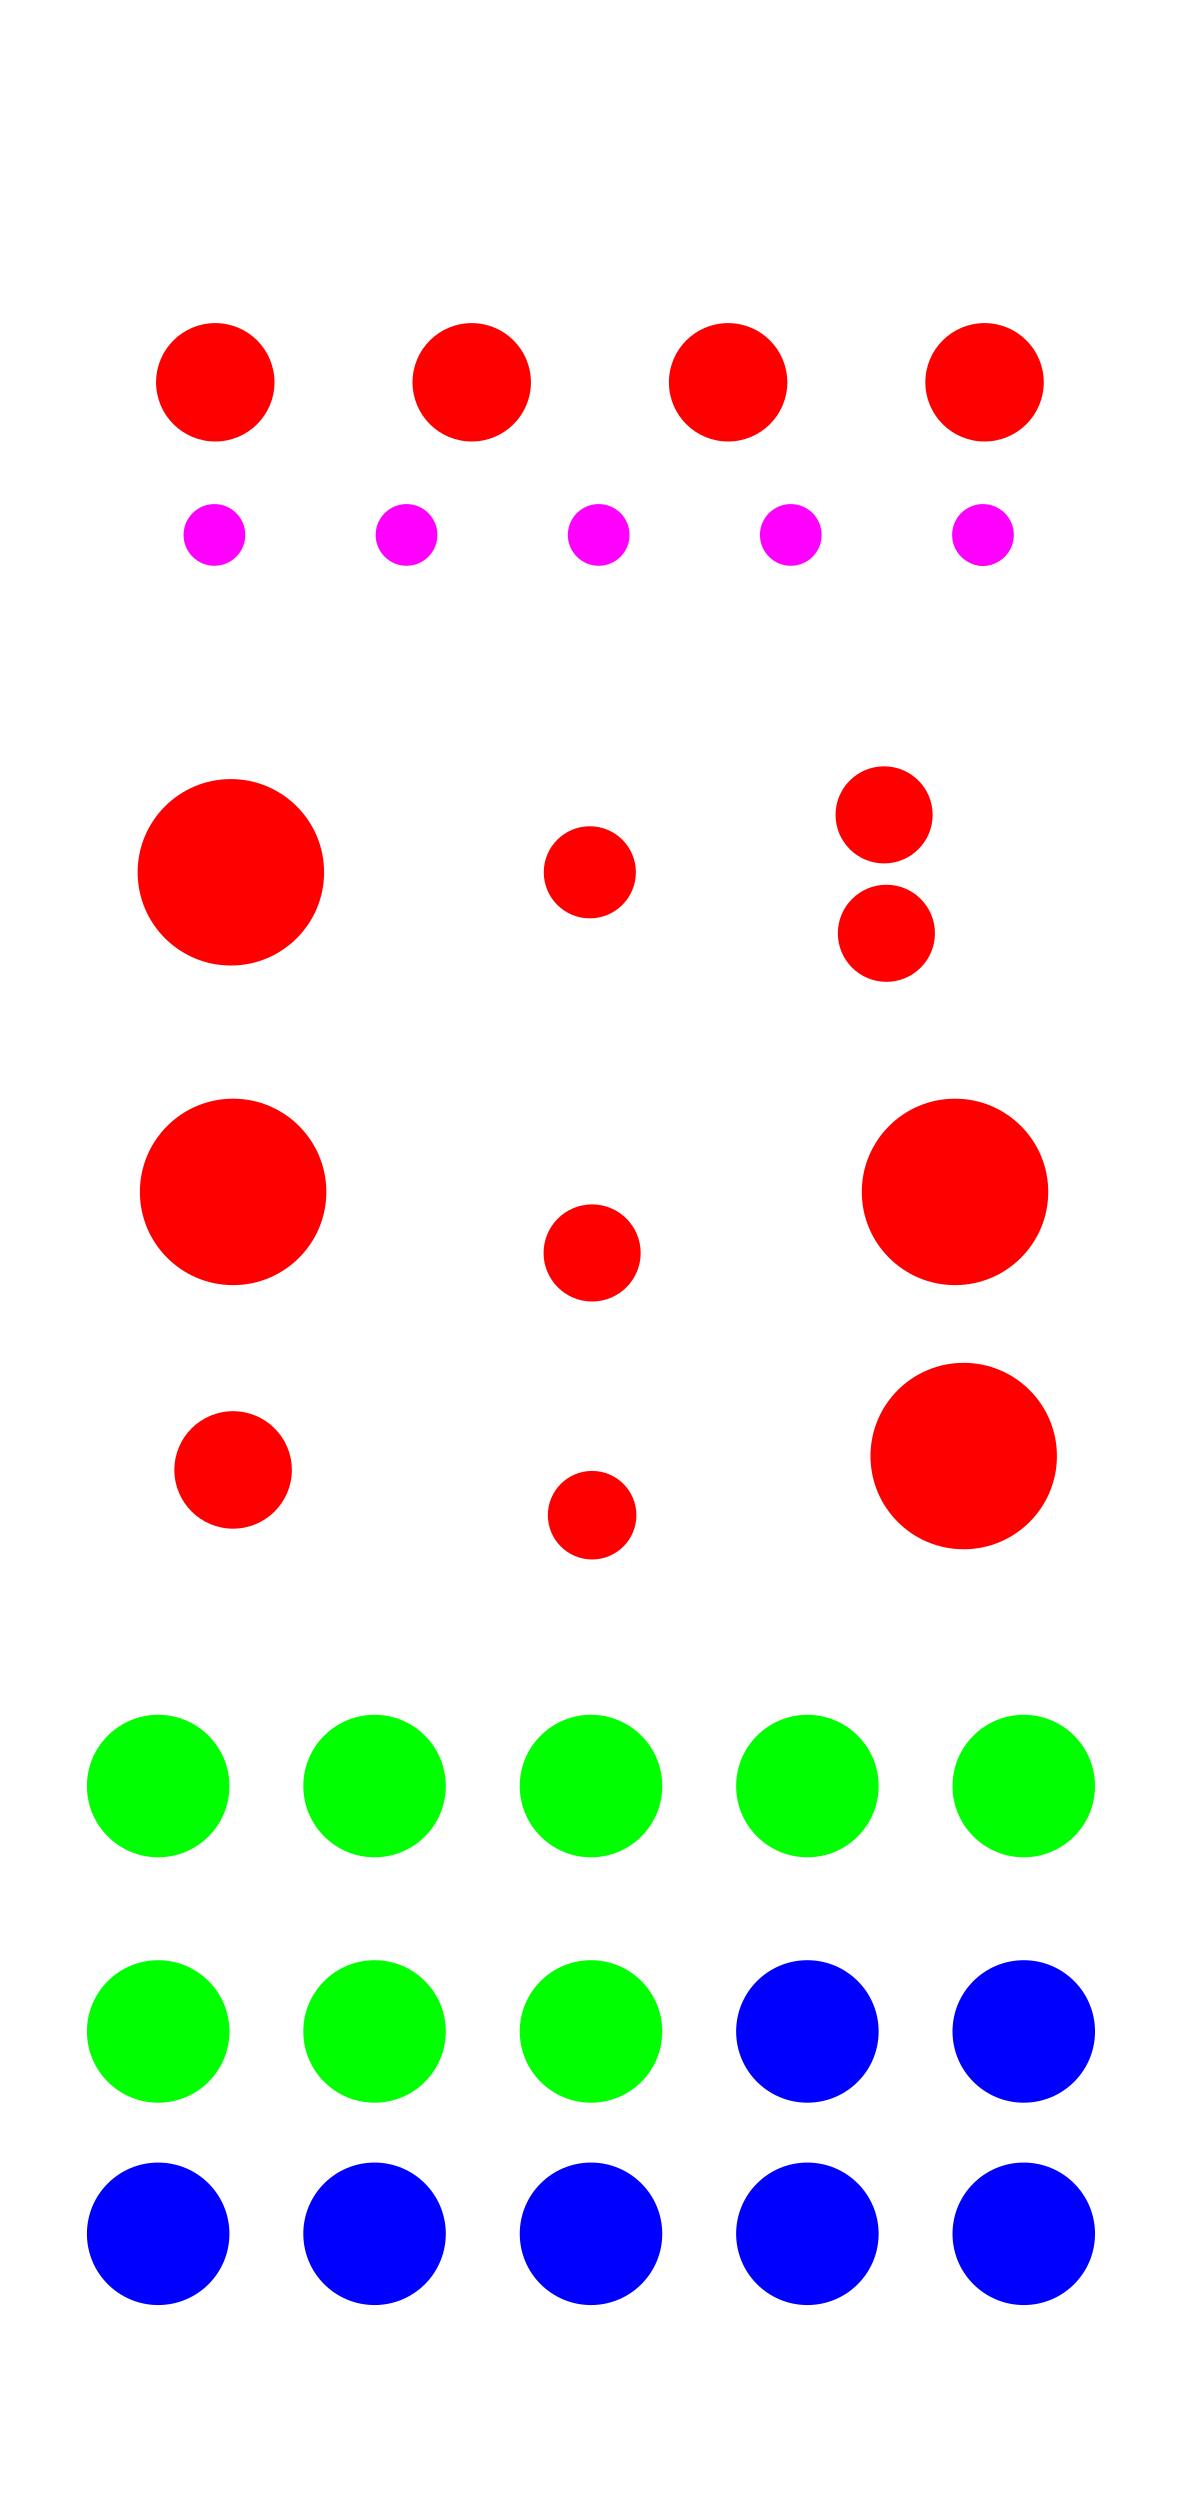
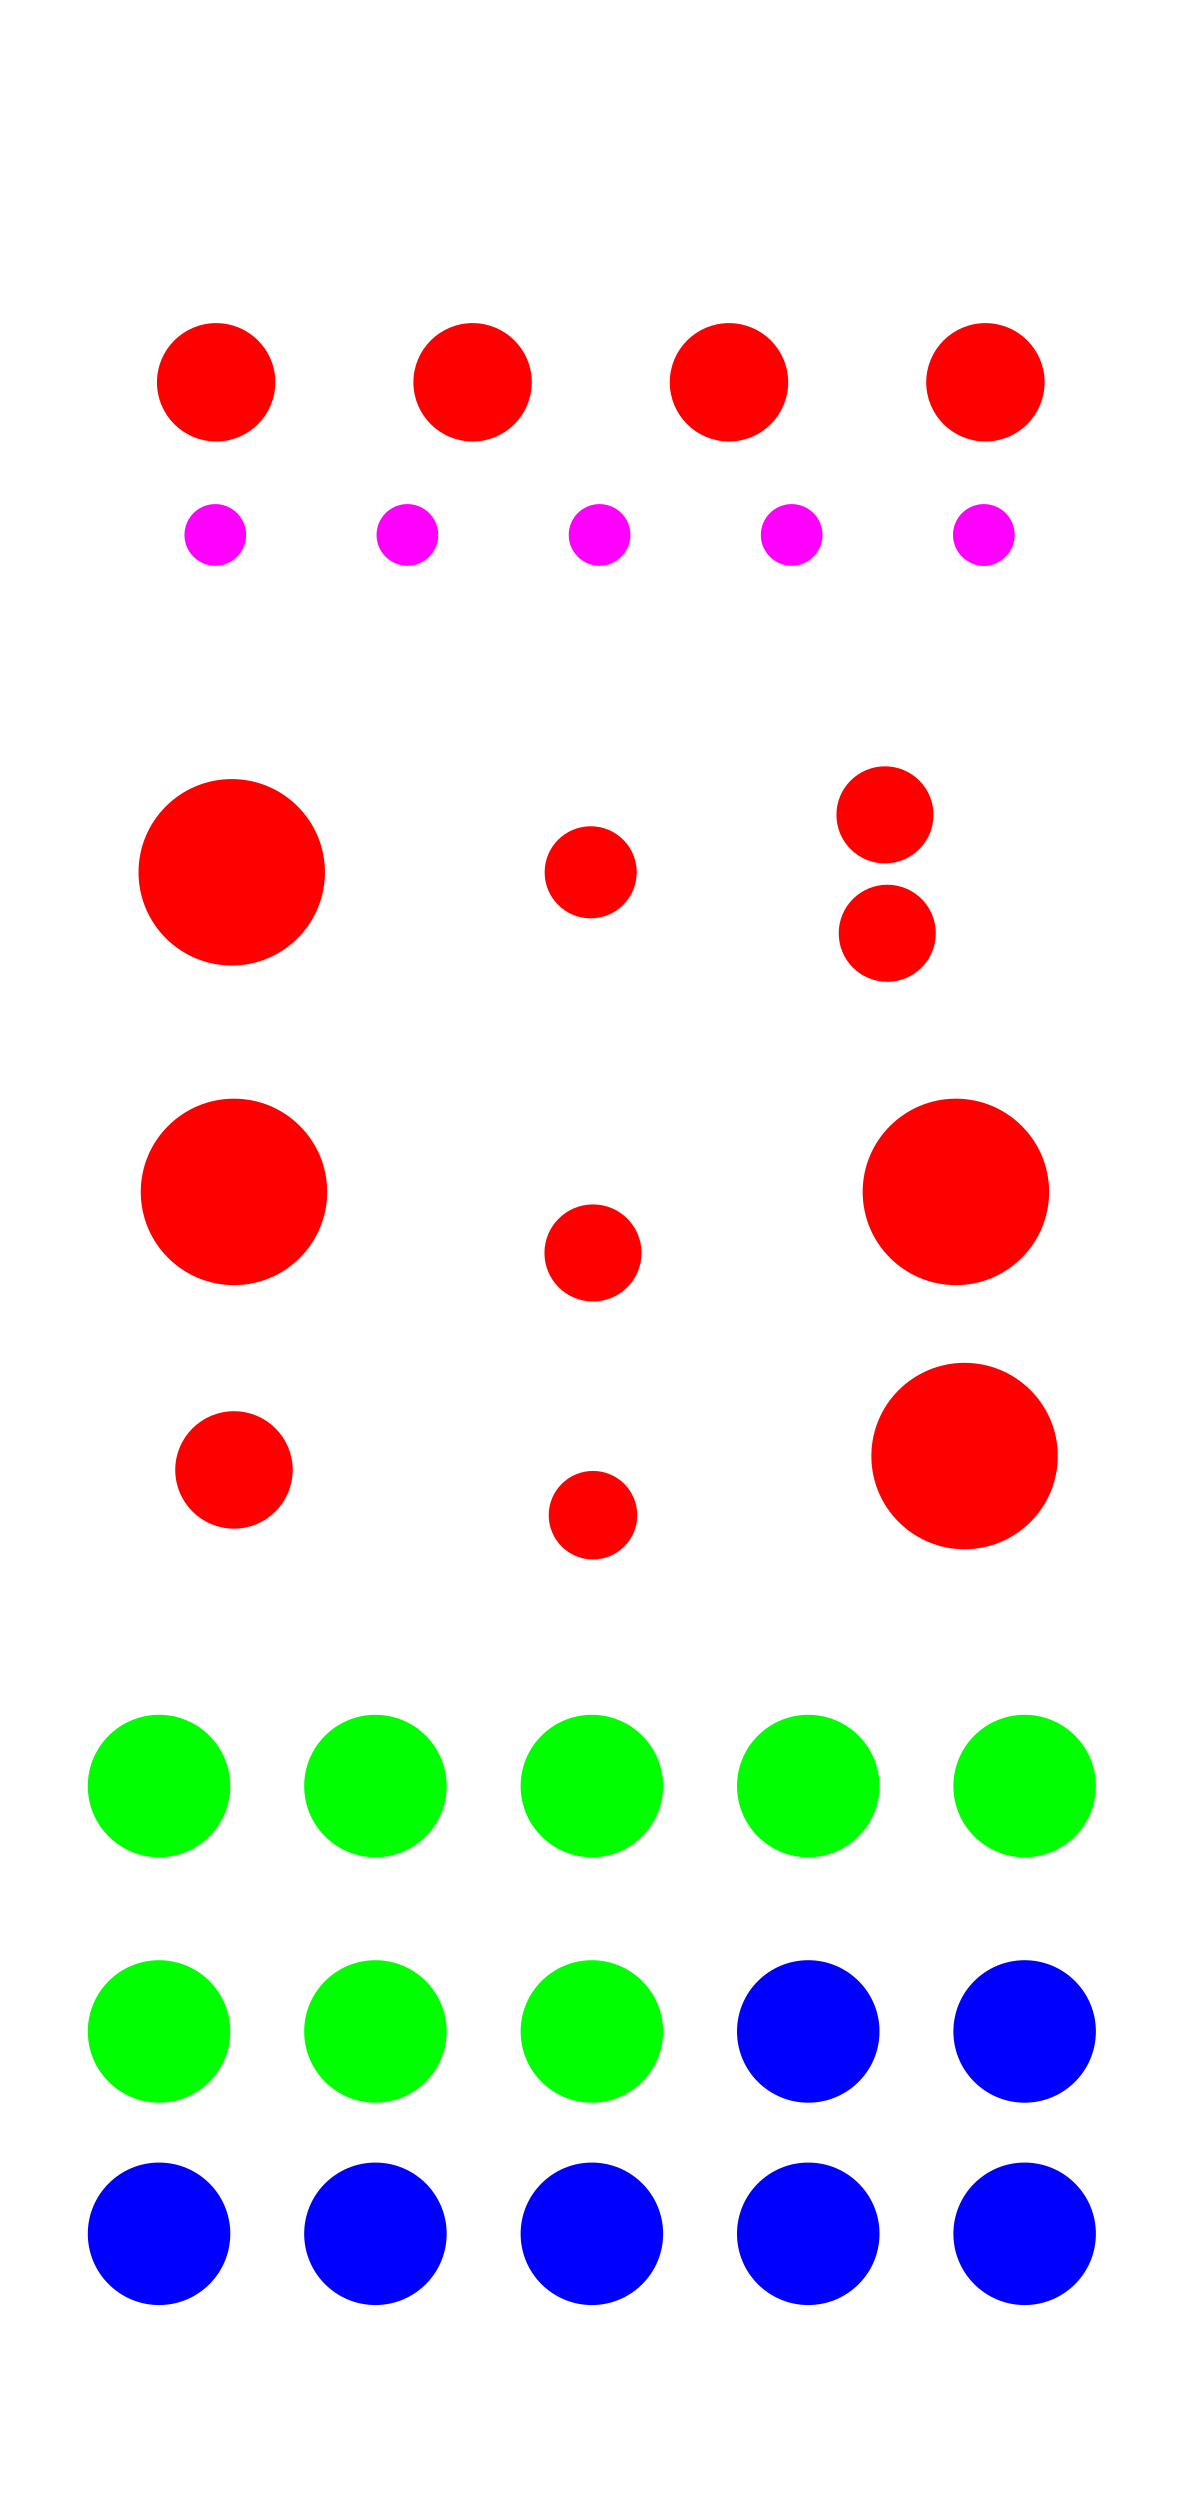
- <svg xmlns="http://www.w3.org/2000/svg" width="60.96mm" height="128.69mm" viewBox="0 0 180.00 380.00">
+ <svg xmlns="http://www.w3.org/2000/svg" width="60.96mm" height="128.5mm" viewBox="0 0 180.00 380.00">
  <g id="components">
    <circle cx="32.72" cy="58.11" r="9.00" fill="#ff0000" data-name="START#VCVButton" />
    <circle cx="71.70" cy="58.11" r="9.00" fill="#ff0000" data-name="STOP#VCVButton" />
    <circle cx="110.67" cy="58.11" r="9.00" fill="#ff0000" data-name="ADVANCE#VCVButton" />
    <circle cx="149.65" cy="58.11" r="9.00" fill="#ff0000" data-name="RESET#VCVButton" />
    <circle cx="32.59" cy="81.31" r="4.69" fill="#ff00ff" data-name="RUN#MediumLight&lt;GreenLight&gt;" />
    <circle cx="61.79" cy="81.31" r="4.69" fill="#ff00ff" data-name="HOLD#MediumLight&lt;YellowLight&gt;" />
    <circle cx="91.00" cy="81.31" r="4.69" fill="#ff00ff" data-name="STOPPED#MediumLight&lt;RedLight&gt;" />
    <circle cx="120.20" cy="81.31" r="4.69" fill="#ff00ff" data-name="HEADID#MediumLight&lt;RedGreenBlueLight&gt;" />
    <circle cx="149.41" cy="82.00" r="4.00" fill="#ff0000" data-name="DISPLAY#LEDButton" />
    <circle cx="149.41" cy="81.31" r="4.69" fill="#ff00ff" data-name="DISPLAY#MediumLight&lt;RedLight&gt;" />
    <circle cx="134.38" cy="123.86" r="7.38" fill="#ff0000" data-name="ADDR_CONTINUOUS#headui::LatchSpringToggle" />
    <circle cx="35.09" cy="132.59" r="14.17" fill="#ff0000" data-name="ADDRESS#RoundBlackKnob" />
    <circle cx="89.65" cy="132.59" r="7.00" fill="#ff0000" data-name="ADDR_SOURCE#CKSS" />
    <circle cx="134.73" cy="141.86" r="7.38" fill="#ff0000" data-name="ADDR_STROBE#headui::DualSpringButton" />
    <circle cx="35.43" cy="181.17" r="14.17" fill="#ff0000" data-name="DIRECTION#RoundBlackKnob" />
    <circle cx="145.16" cy="181.17" r="14.17" fill="#ff0000" data-name="CLK_DIV#RoundBlackKnob" />
    <circle cx="90.00" cy="190.45" r="7.38" fill="#ff0000" data-name="CLK_SOURCE#headui::Switch4" />
    <circle cx="35.43" cy="223.43" r="8.93" fill="#ff0000" data-name="TIMECV#Trimpot" />
    <circle cx="146.48" cy="221.32" r="14.17" fill="#ff0000" data-name="TIME_MULT#RoundBlackKnob" />
    <circle cx="90.00" cy="230.31" r="6.73" fill="#ff0000" data-name="LOOP#CKSSThree" />
    <circle cx="24.04" cy="271.48" r="10.83" fill="#00ff00" data-name="START#PJ301MPort" />
    <circle cx="56.93" cy="271.48" r="10.83" fill="#00ff00" data-name="STOP#PJ301MPort" />
    <circle cx="89.83" cy="271.48" r="10.83" fill="#00ff00" data-name="ADVANCE#PJ301MPort" />
    <circle cx="122.72" cy="271.48" r="10.83" fill="#00ff00" data-name="STROBE#PJ301MPort" />
    <circle cx="155.61" cy="271.48" r="10.83" fill="#00ff00" data-name="ADDRESS#PJ301MPort" />
    <circle cx="24.04" cy="308.78" r="10.83" fill="#00ff00" data-name="CLK#PJ301MPort" />
    <circle cx="56.93" cy="308.78" r="10.83" fill="#00ff00" data-name="TIMECV#PJ301MPort" />
    <circle cx="89.83" cy="308.78" r="10.83" fill="#00ff00" data-name="RESET#PJ301MPort" />
    <circle cx="122.72" cy="308.78" r="10.83" fill="#0000ff" data-name="CV#PJ301MPort" />
    <circle cx="155.61" cy="308.78" r="10.83" fill="#0000ff" data-name="TIME#PJ301MPort" />
    <circle cx="24.04" cy="339.54" r="10.83" fill="#0000ff" data-name="REF#PJ301MPort" />
    <circle cx="56.93" cy="339.54" r="10.83" fill="#0000ff" data-name="ALL#PJ301MPort" />
    <circle cx="89.83" cy="339.54" r="10.83" fill="#0000ff" data-name="PULSE1#PJ301MPort" />
    <circle cx="122.72" cy="339.54" r="10.83" fill="#0000ff" data-name="PULSE2#PJ301MPort" />
    <circle cx="155.61" cy="339.54" r="10.83" fill="#0000ff" data-name="EOC#PJ301MPort" />
  </g>
</svg>
